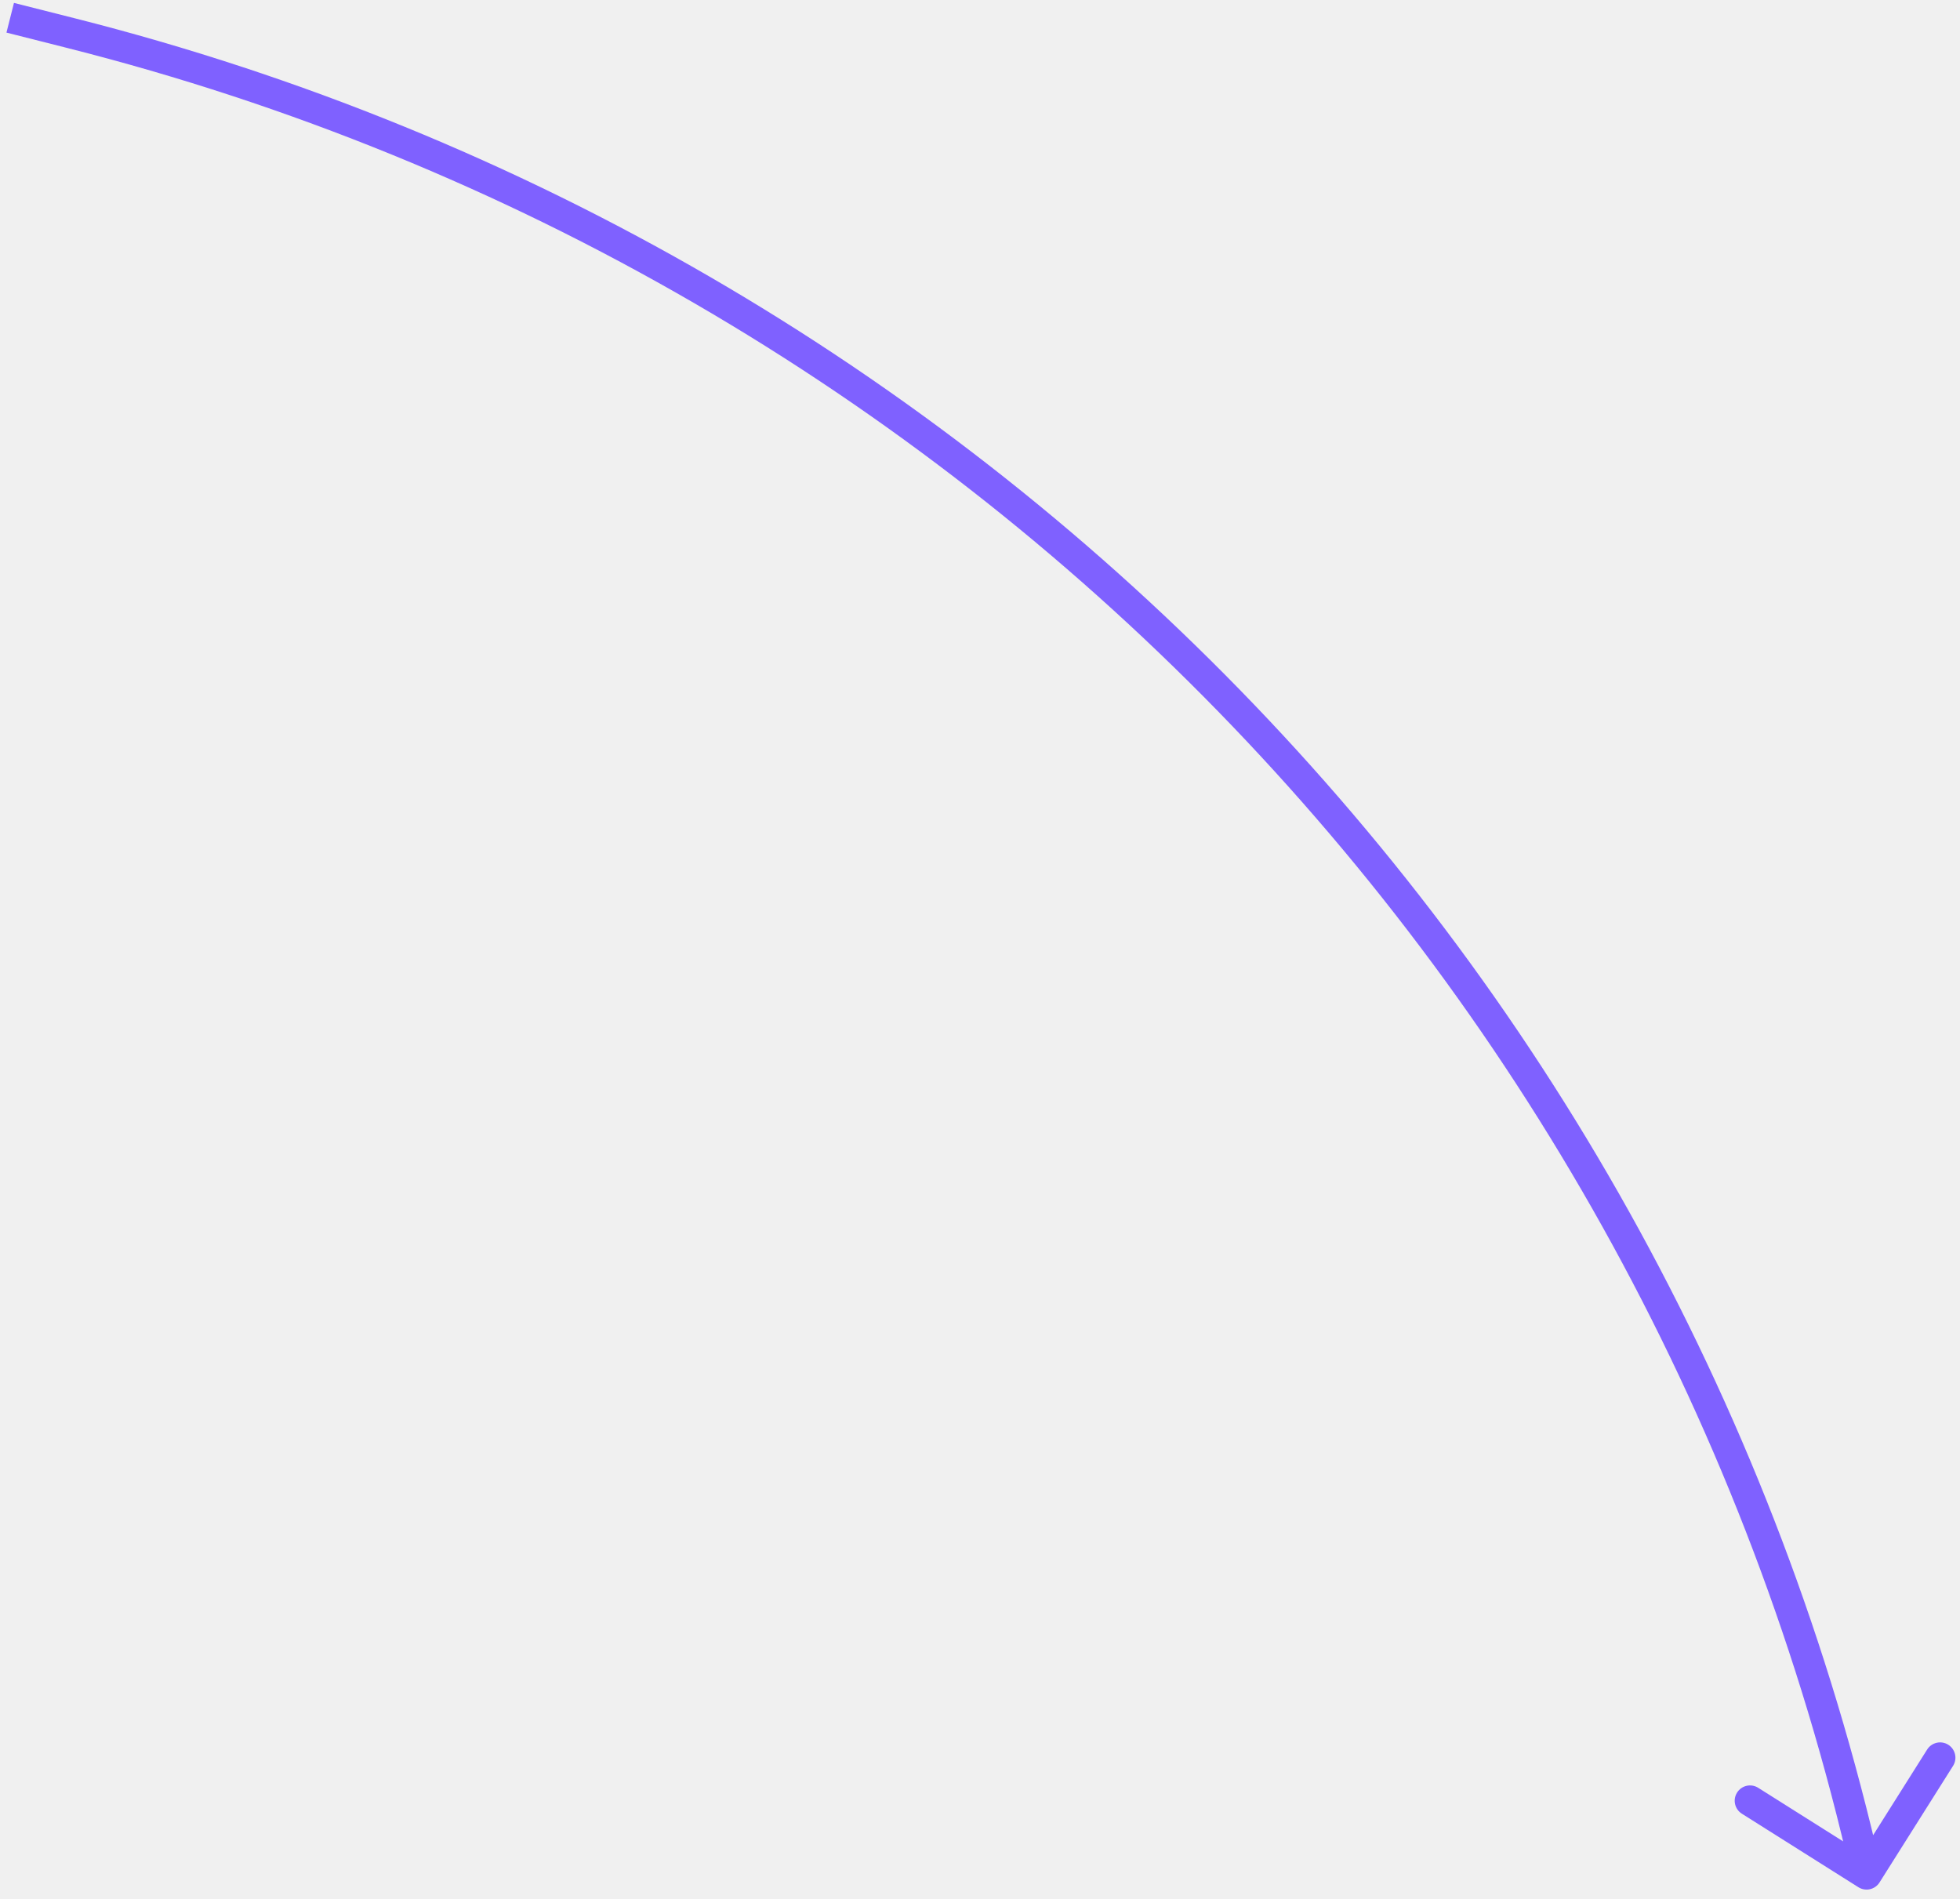
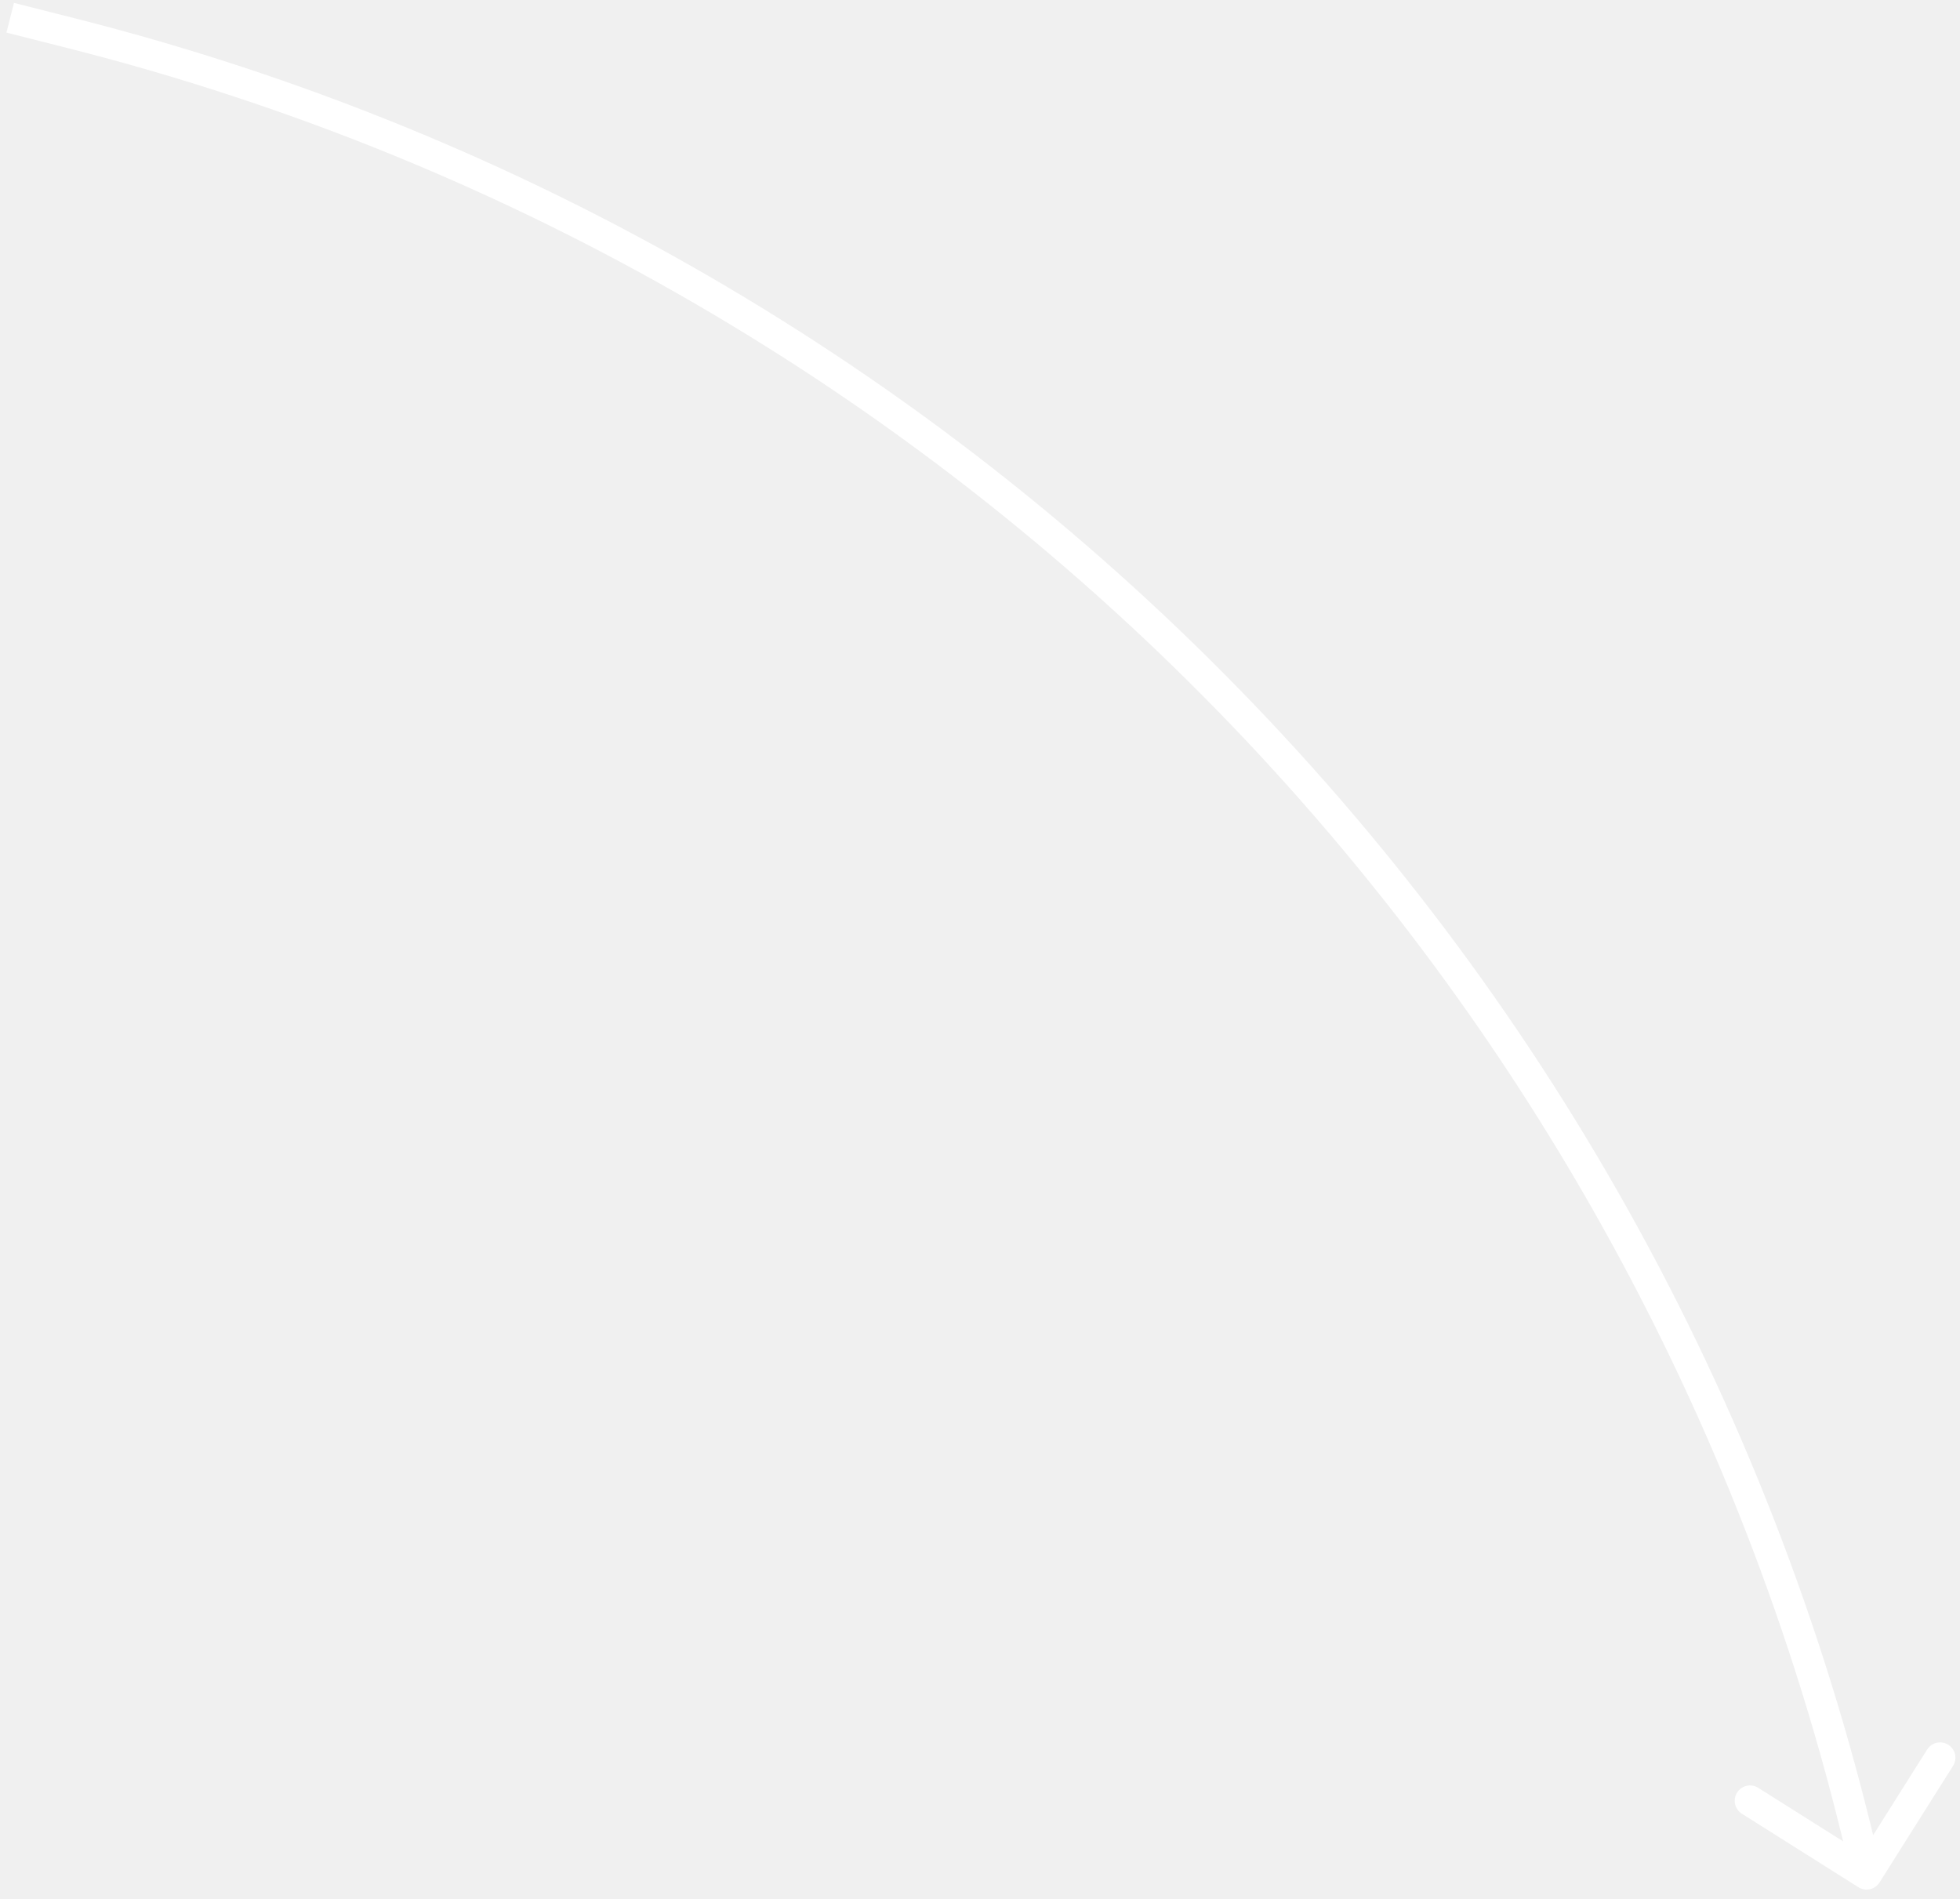
<svg xmlns="http://www.w3.org/2000/svg" width="192" height="186" viewBox="0 0 192 186" fill="none">
-   <path d="M182.048 184.856C182.749 185.298 183.675 185.089 184.117 184.388L191.32 172.97C191.762 172.269 191.552 171.343 190.851 170.901C190.151 170.459 189.224 170.669 188.782 171.369L182.38 181.519L172.231 175.117C171.53 174.675 170.604 174.884 170.162 175.585C169.72 176.286 169.93 177.212 170.63 177.654L182.048 184.856ZM0.632 3.193L6.614 4.706L7.35 1.798L1.368 0.285L0.632 3.193ZM6.614 4.706C93.953 26.798 161.492 96.054 181.386 183.919L184.312 183.257C164.169 94.29 95.783 24.166 7.35 1.798L6.614 4.706Z" fill="#7F61FF" />
+   <path d="M182.048 184.856C182.749 185.298 183.675 185.089 184.117 184.388L191.32 172.97C191.762 172.269 191.552 171.343 190.851 170.901C190.151 170.459 189.224 170.669 188.782 171.369L182.38 181.519L172.231 175.117C171.53 174.675 170.604 174.884 170.162 175.585C169.72 176.286 169.93 177.212 170.63 177.654L182.048 184.856ZM0.632 3.193L6.614 4.706L7.35 1.798L1.368 0.285L0.632 3.193ZM6.614 4.706C93.953 26.798 161.492 96.054 181.386 183.919L184.312 183.257C164.169 94.29 95.783 24.166 7.35 1.798L6.614 4.706Z" fill="#FFFFFF" />
  <defs>
    <linearGradient id="paint0_linear_343_55" x1="189.586" y1="71.508" x2="115.951" y2="137.159" gradientUnits="userSpaceOnUse">
      <stop stop-color="#505050" stop-opacity="0.79" />
      <stop offset="0.986" stop-color="#828282" stop-opacity="0.4" />
    </linearGradient>
  </defs>
</svg>
